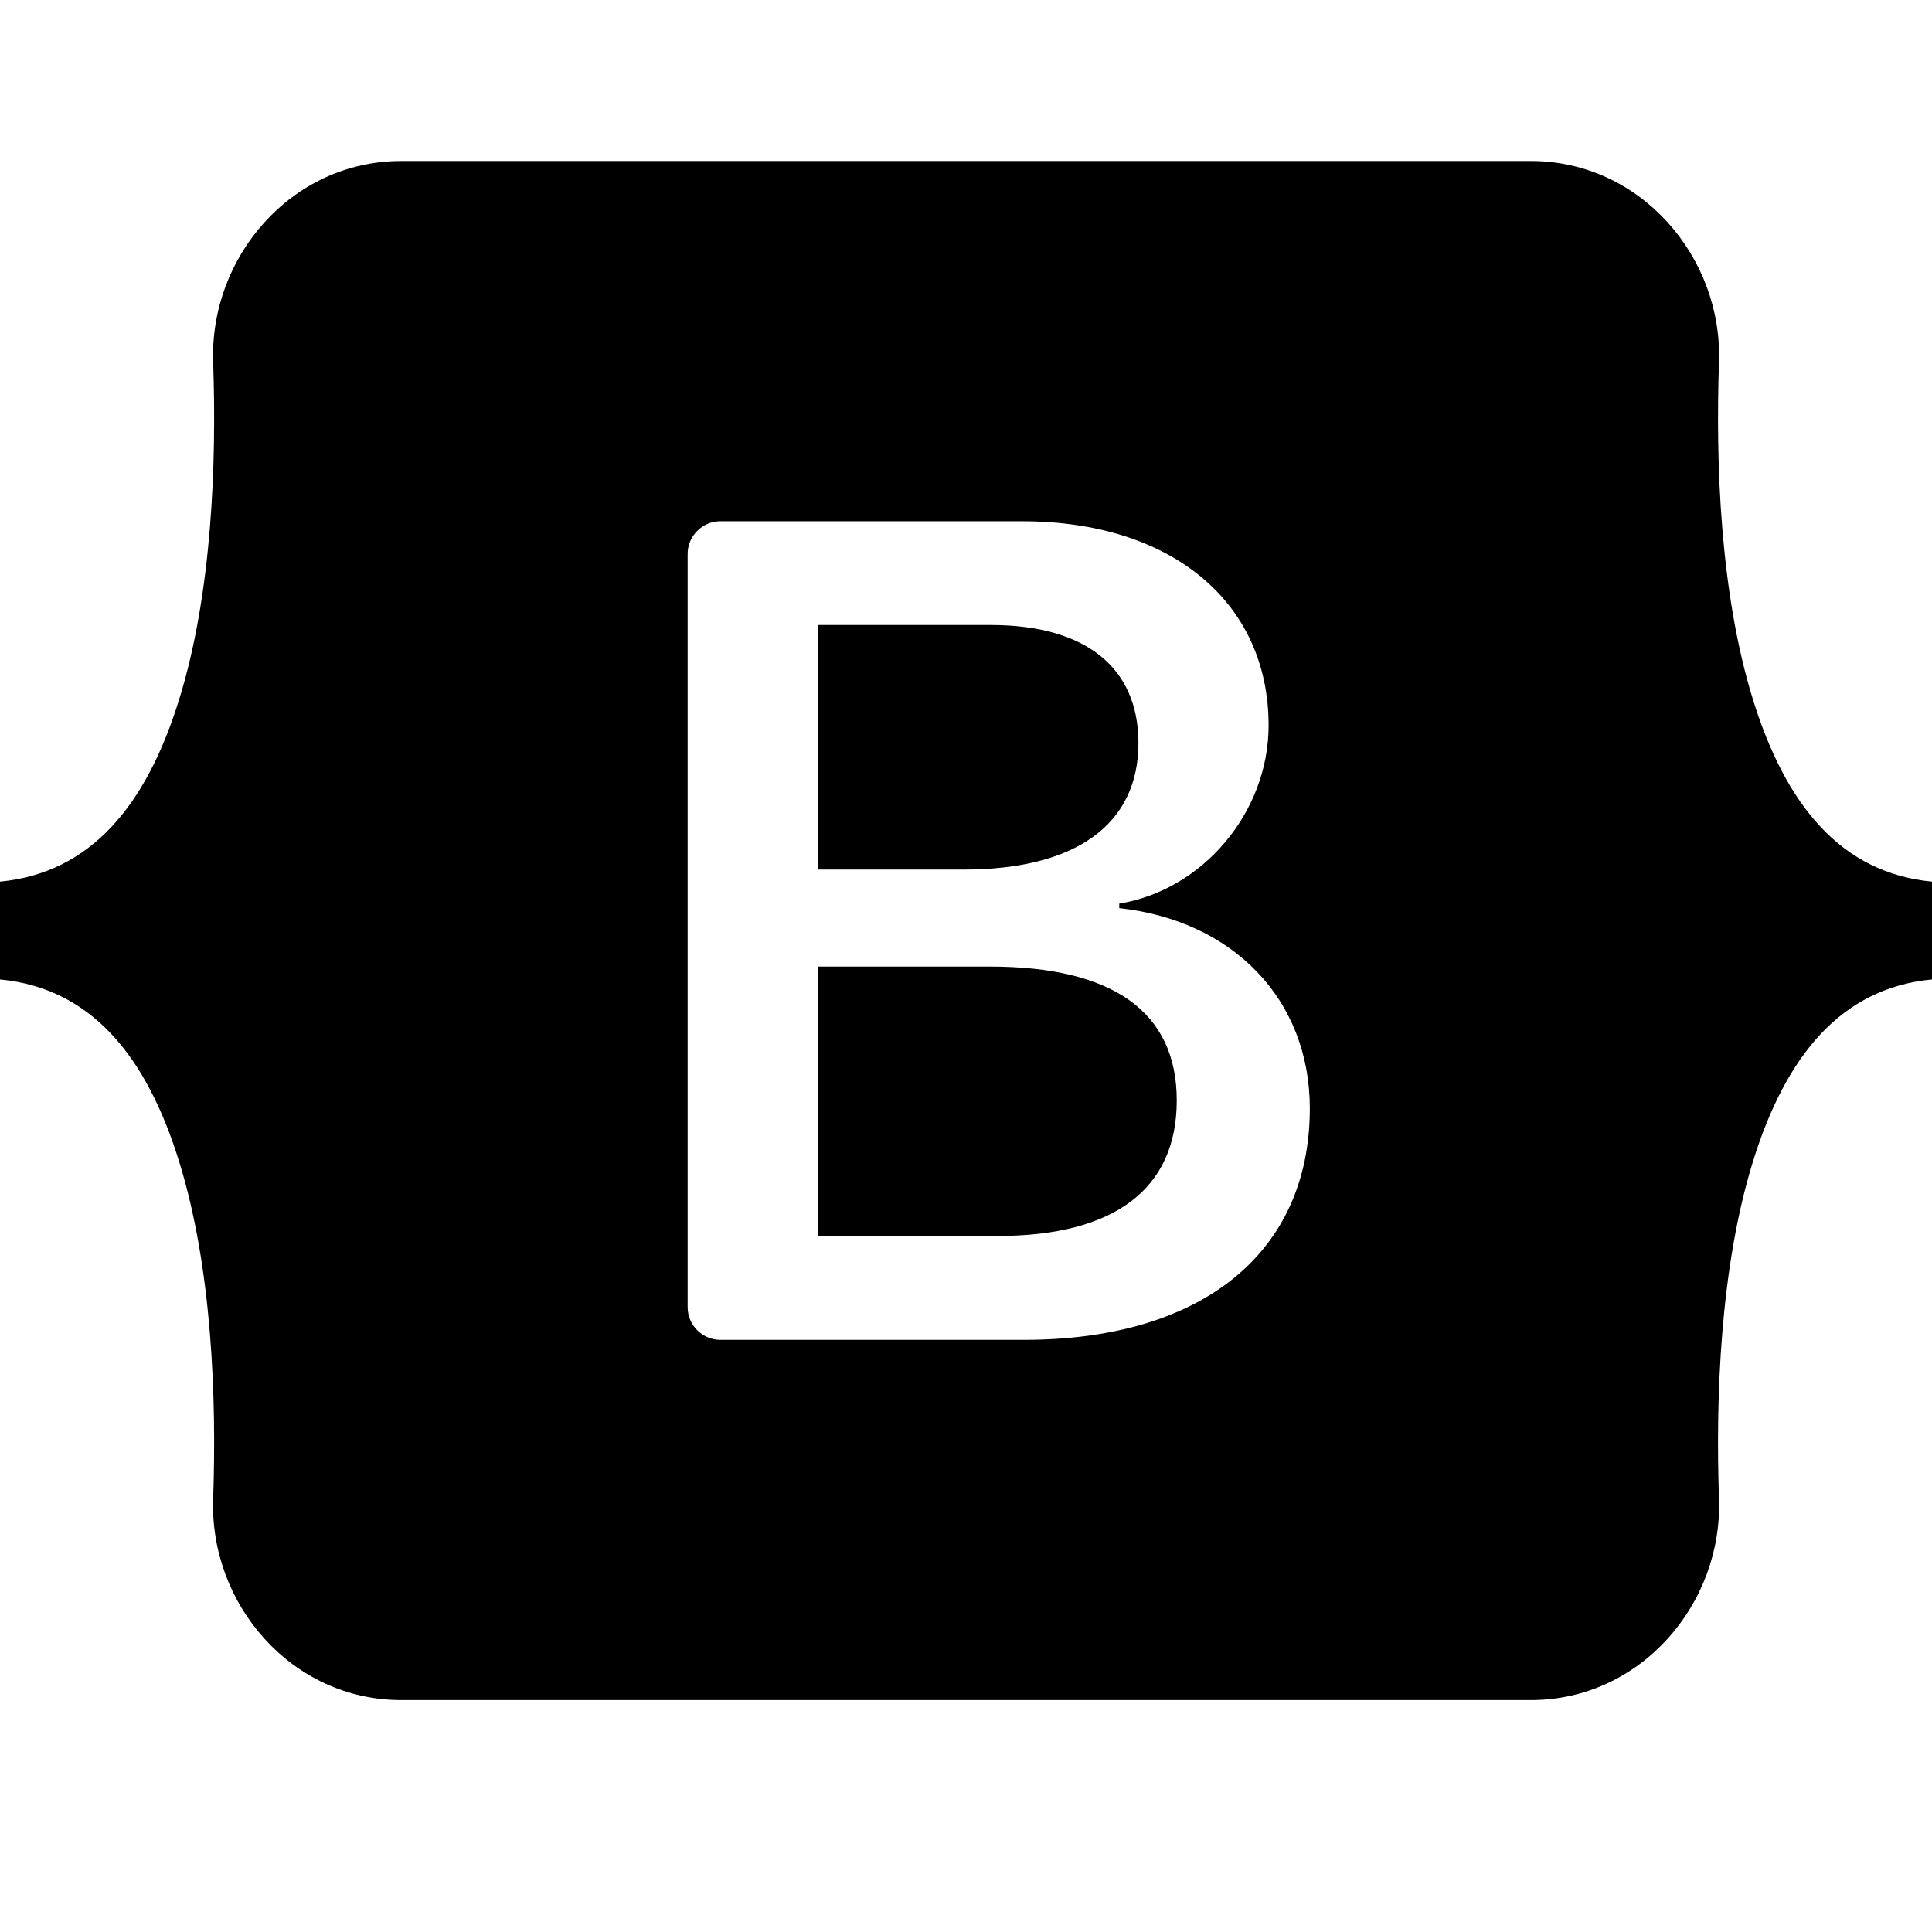
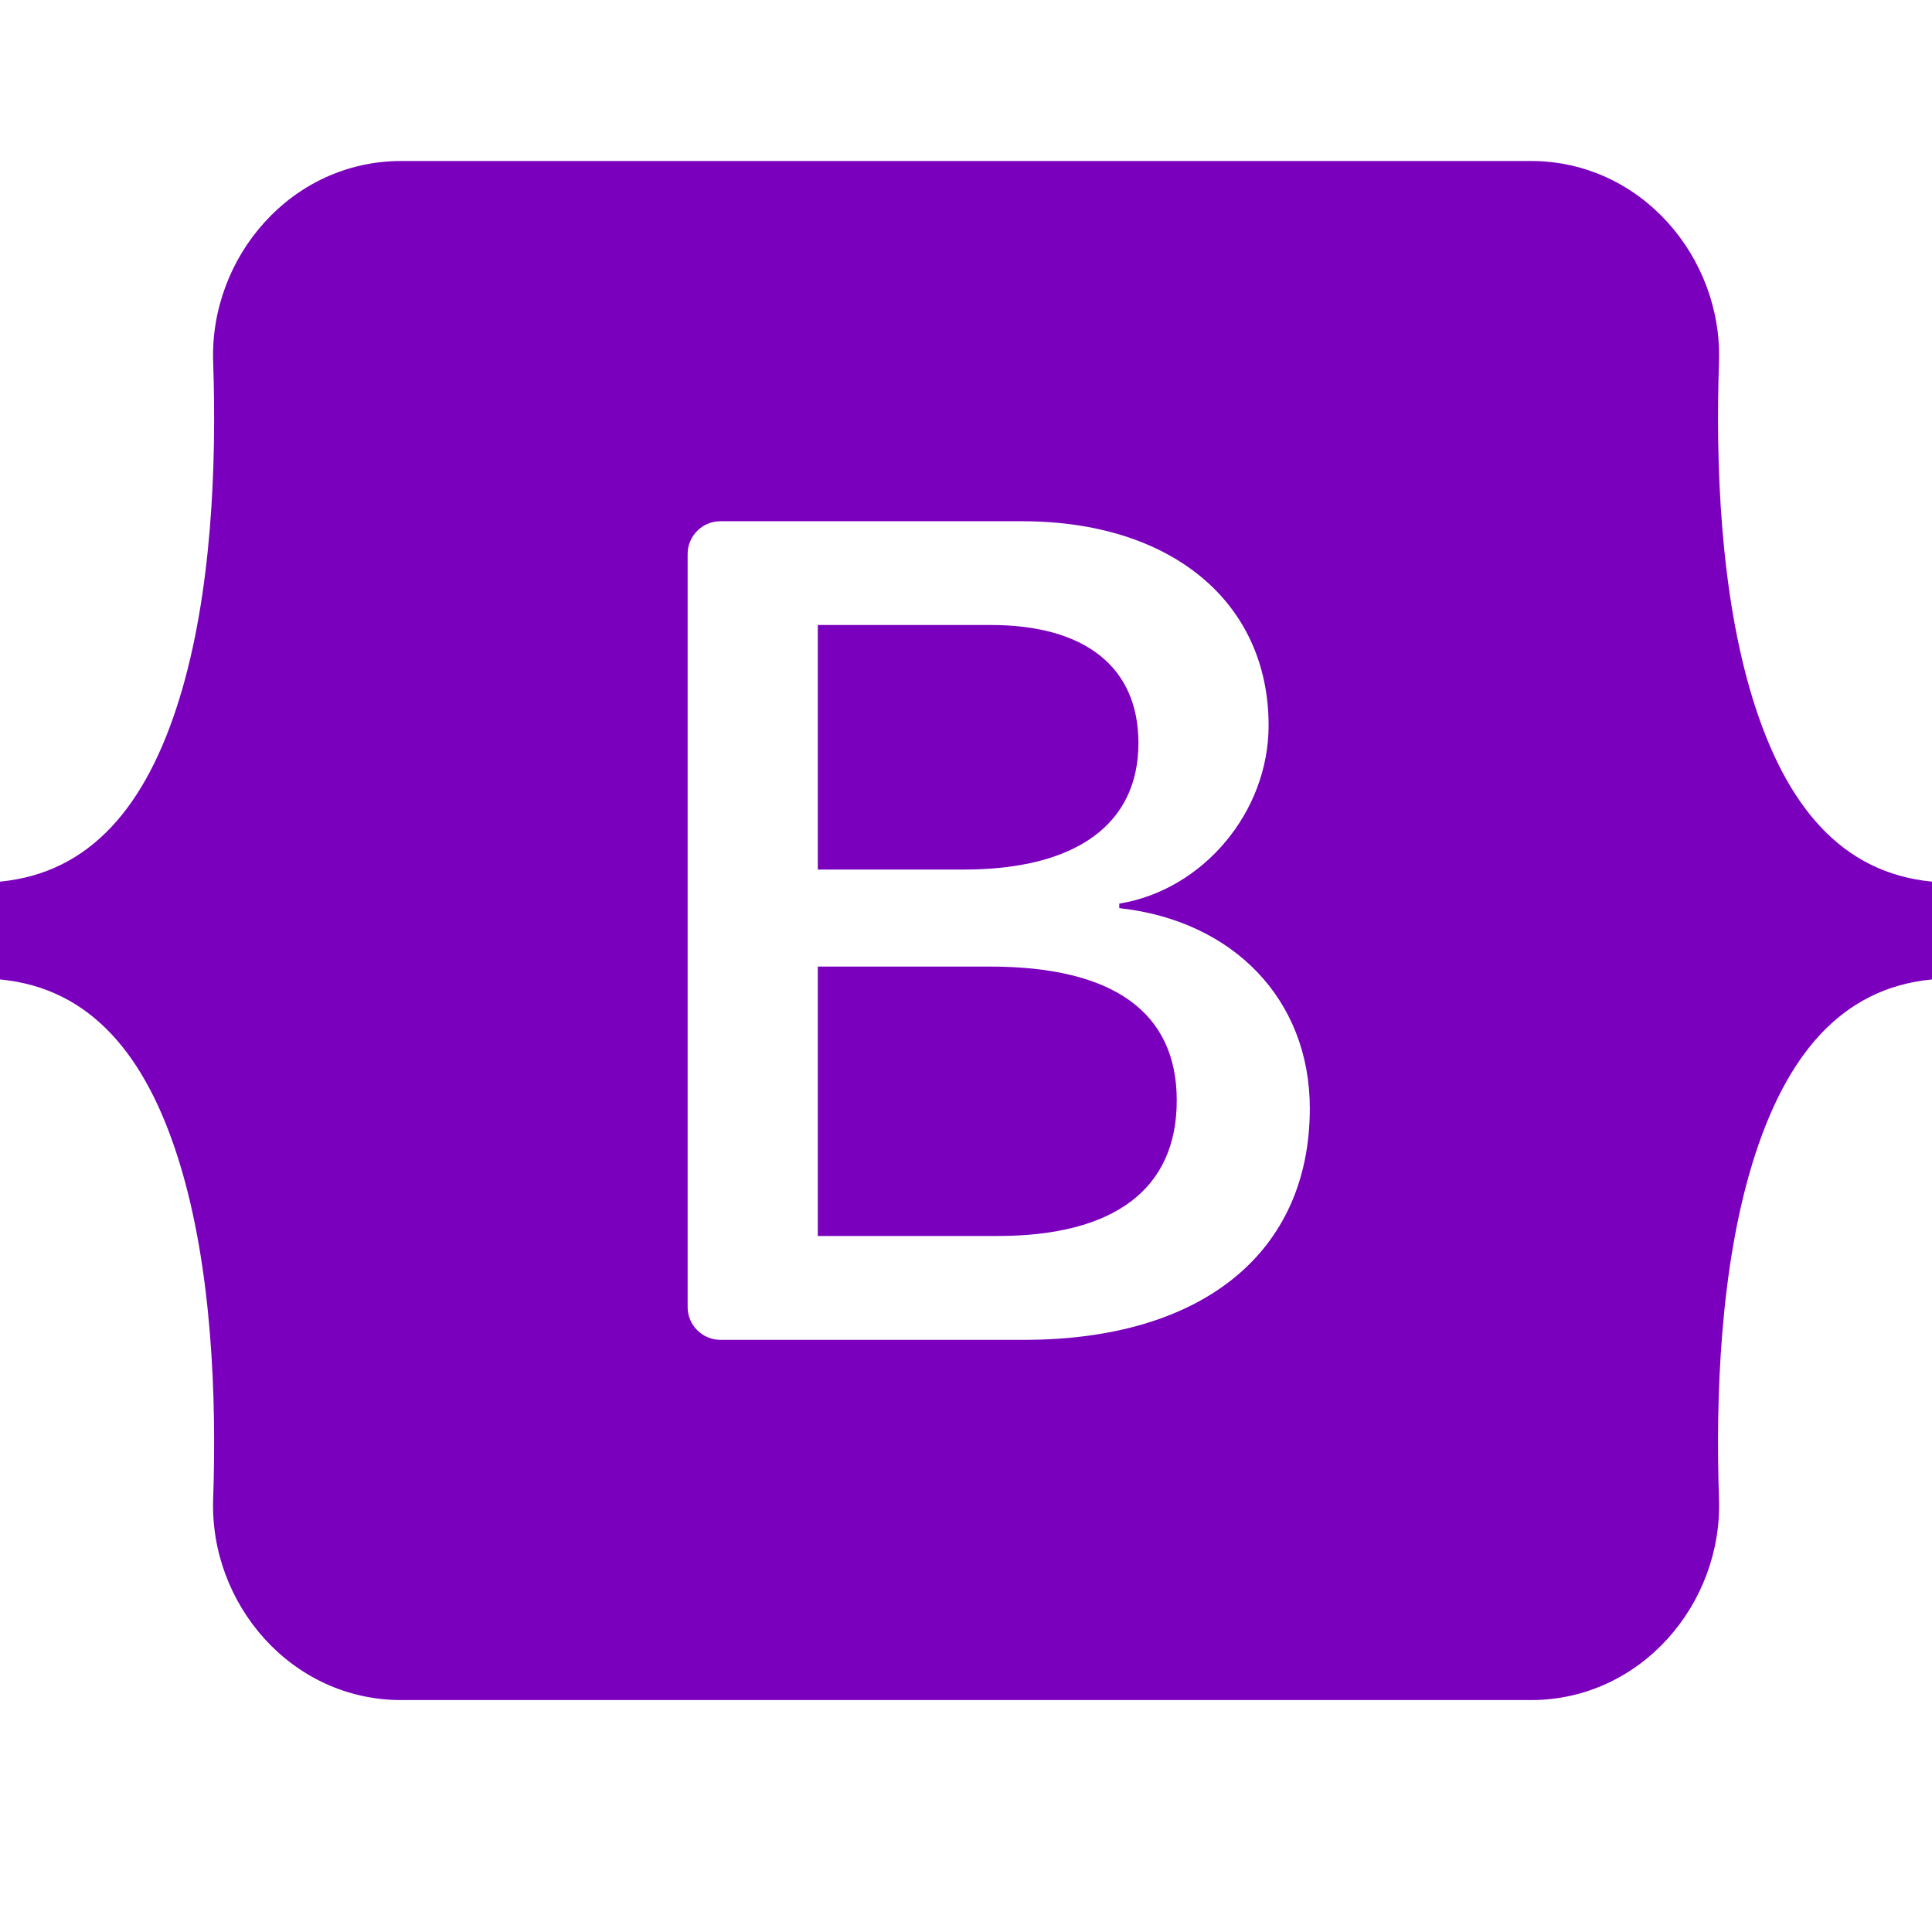
- <svg xmlns="http://www.w3.org/2000/svg" width="800px" height="800px" viewBox="0 0 24 24" fill="none">
-   <path fill-rule="evenodd" clip-rule="evenodd" d="M4.985 2C3.615 2 2.602 3.199 2.648 4.498C2.691 5.747 2.635 7.365 2.227 8.684C1.819 10.006 1.128 10.844 0 10.952V12.167C1.128 12.274 1.819 13.112 2.227 14.435C2.635 15.754 2.691 17.371 2.648 18.62C2.602 19.92 3.615 21.119 4.985 21.119H19.017C20.386 21.119 21.399 19.92 21.354 18.62C21.311 17.371 21.367 15.754 21.774 14.435C22.183 13.112 22.872 12.274 24 12.167V10.952C22.872 10.844 22.183 10.006 21.774 8.684C21.367 7.365 21.311 5.747 21.354 4.498C21.399 3.199 20.386 2 19.017 2H4.985H4.985ZM16.271 13.769C16.271 15.559 14.936 16.644 12.721 16.644H8.949C8.841 16.644 8.738 16.601 8.662 16.525C8.585 16.449 8.542 16.345 8.542 16.237V6.881C8.542 6.773 8.585 6.67 8.662 6.594C8.738 6.517 8.841 6.475 8.949 6.475H12.699C14.546 6.475 15.759 7.475 15.759 9.012C15.759 10.09 14.943 11.056 13.904 11.225V11.281C15.319 11.436 16.271 12.416 16.271 13.769ZM12.309 7.764H10.159V10.802H11.97C13.37 10.802 14.142 10.238 14.142 9.23C14.142 8.286 13.478 7.764 12.309 7.764ZM10.159 12.007V15.354H12.389C13.846 15.354 14.618 14.769 14.618 13.67C14.618 12.57 13.825 12.007 12.295 12.007H10.159V12.007Z" fill="#000000" />
+ <svg xmlns="http://www.w3.org/2000/svg" width="800px" height="800px" viewBox="0 0 24 24" fill="none" stroke="#7b00bd" stroke-width="0">
+   <g id="SVGRepo_bgCarrier" stroke-width="0" />
+   <g id="SVGRepo_tracerCarrier" stroke-linecap="round" stroke-linejoin="round" />
+   <g id="SVGRepo_iconCarrier">
+     <path fill-rule="evenodd" clip-rule="evenodd" d="M4.985 2C3.615 2 2.602 3.199 2.648 4.498C2.691 5.747 2.635 7.365 2.227 8.684C1.819 10.006 1.128 10.844 0 10.952V12.167C1.128 12.274 1.819 13.112 2.227 14.435C2.635 15.754 2.691 17.371 2.648 18.62C2.602 19.92 3.615 21.119 4.985 21.119H19.017C20.386 21.119 21.399 19.92 21.354 18.62C21.311 17.371 21.367 15.754 21.774 14.435C22.183 13.112 22.872 12.274 24 12.167V10.952C22.872 10.844 22.183 10.006 21.774 8.684C21.367 7.365 21.311 5.747 21.354 4.498C21.399 3.199 20.386 2 19.017 2H4.985H4.985ZM16.271 13.769C16.271 15.559 14.936 16.644 12.721 16.644H8.949C8.841 16.644 8.738 16.601 8.662 16.525C8.585 16.449 8.542 16.345 8.542 16.237V6.881C8.542 6.773 8.585 6.67 8.662 6.594C8.738 6.517 8.841 6.475 8.949 6.475H12.699C14.546 6.475 15.759 7.475 15.759 9.012C15.759 10.09 14.943 11.056 13.904 11.225V11.281C15.319 11.436 16.271 12.416 16.271 13.769ZM12.309 7.764H10.159V10.802H11.97C13.37 10.802 14.142 10.238 14.142 9.23C14.142 8.286 13.478 7.764 12.309 7.764ZM10.159 12.007V15.354H12.389C13.846 15.354 14.618 14.769 14.618 13.67C14.618 12.57 13.825 12.007 12.295 12.007H10.159V12.007Z" fill="#7b00bd" />
+   </g>
</svg>
